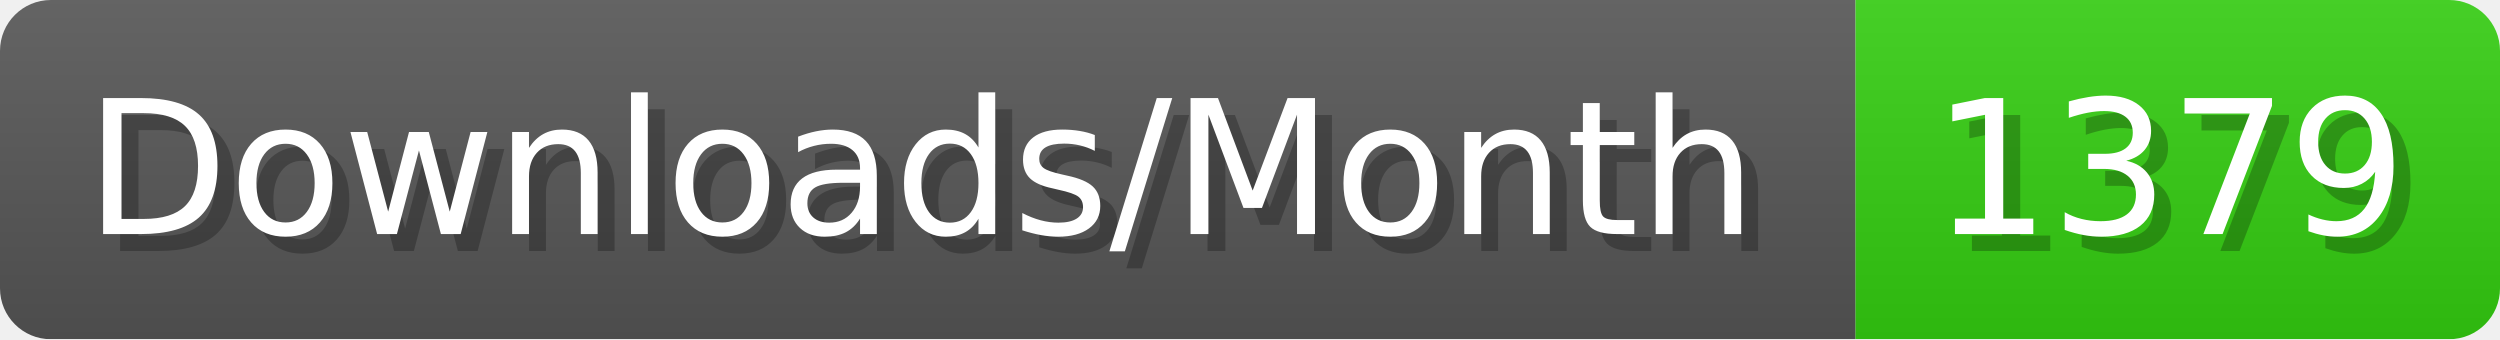
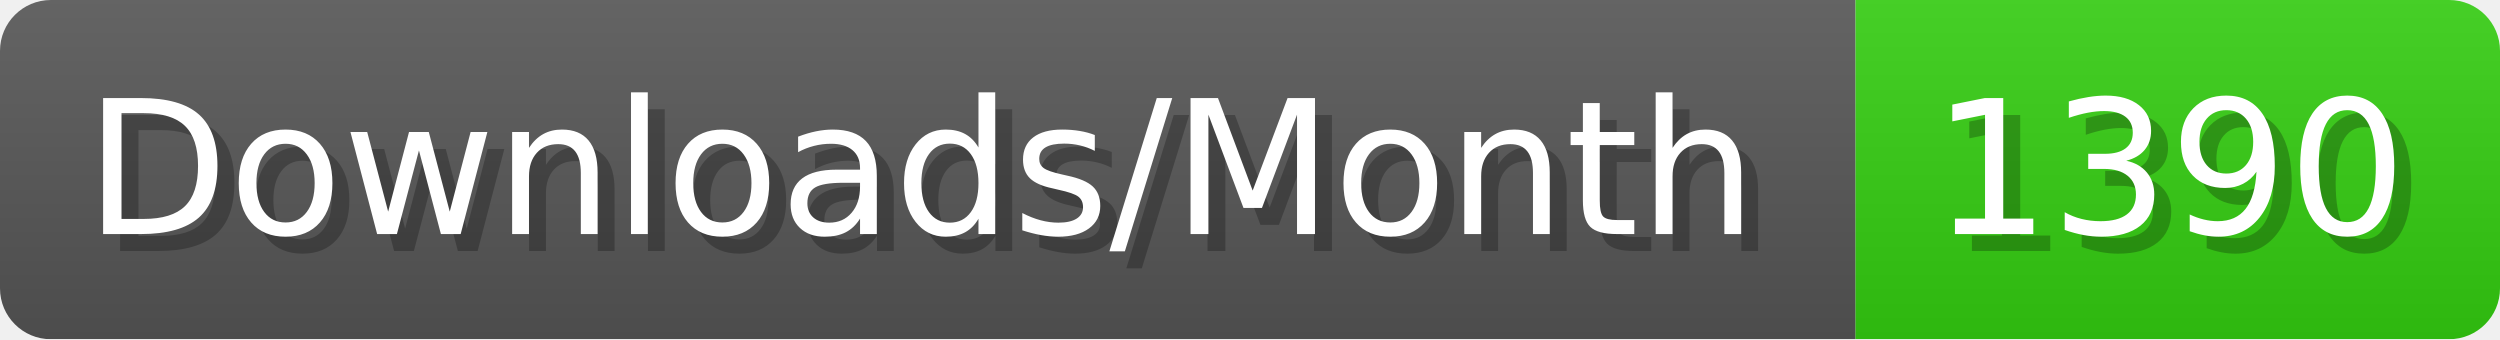
- <svg xmlns="http://www.w3.org/2000/svg" width="147.4" height="20" viewBox="0 0 1474 200" role="img" aria-label="Downloads/Month: 1379">
+ <svg xmlns="http://www.w3.org/2000/svg" width="147.4" height="20" viewBox="0 0 1474 200" role="img" aria-label="Downloads/Month: 1390">
  <linearGradient id="YlXUI" x2="0" y2="100%">
    <stop offset="0" stop-opacity=".1" stop-color="#EEE" />
    <stop offset="1" stop-opacity=".1" />
  </linearGradient>
  <mask id="JHhop">
    <rect width="1474" height="200" rx="30" fill="#FFF" />
  </mask>
  <g mask="url(#JHhop)">
    <rect width="1094" height="200" fill="#555" />
    <rect width="380" height="200" fill="#3C1" x="1094" />
    <rect width="1474" height="200" fill="url(#YlXUI)" />
  </g>
  <g aria-hidden="true" fill="#fff" text-anchor="start" font-family="Verdana,DejaVu Sans,sans-serif" font-size="110">
    <text x="60" y="148" textLength="994" fill="#000" opacity="0.25">Downloads/Month</text>
    <text x="50" y="138" textLength="994">Downloads/Month</text>
-     <text x="1149" y="148" textLength="280" fill="#000" opacity="0.25">1379</text>
-     <text x="1139" y="138" textLength="280">1379</text>
+     <text x="1149" y="148" textLength="280" fill="#000" opacity="0.25">1390</text>
+     <text x="1139" y="138" textLength="280">1390</text>
  </g>
</svg>
